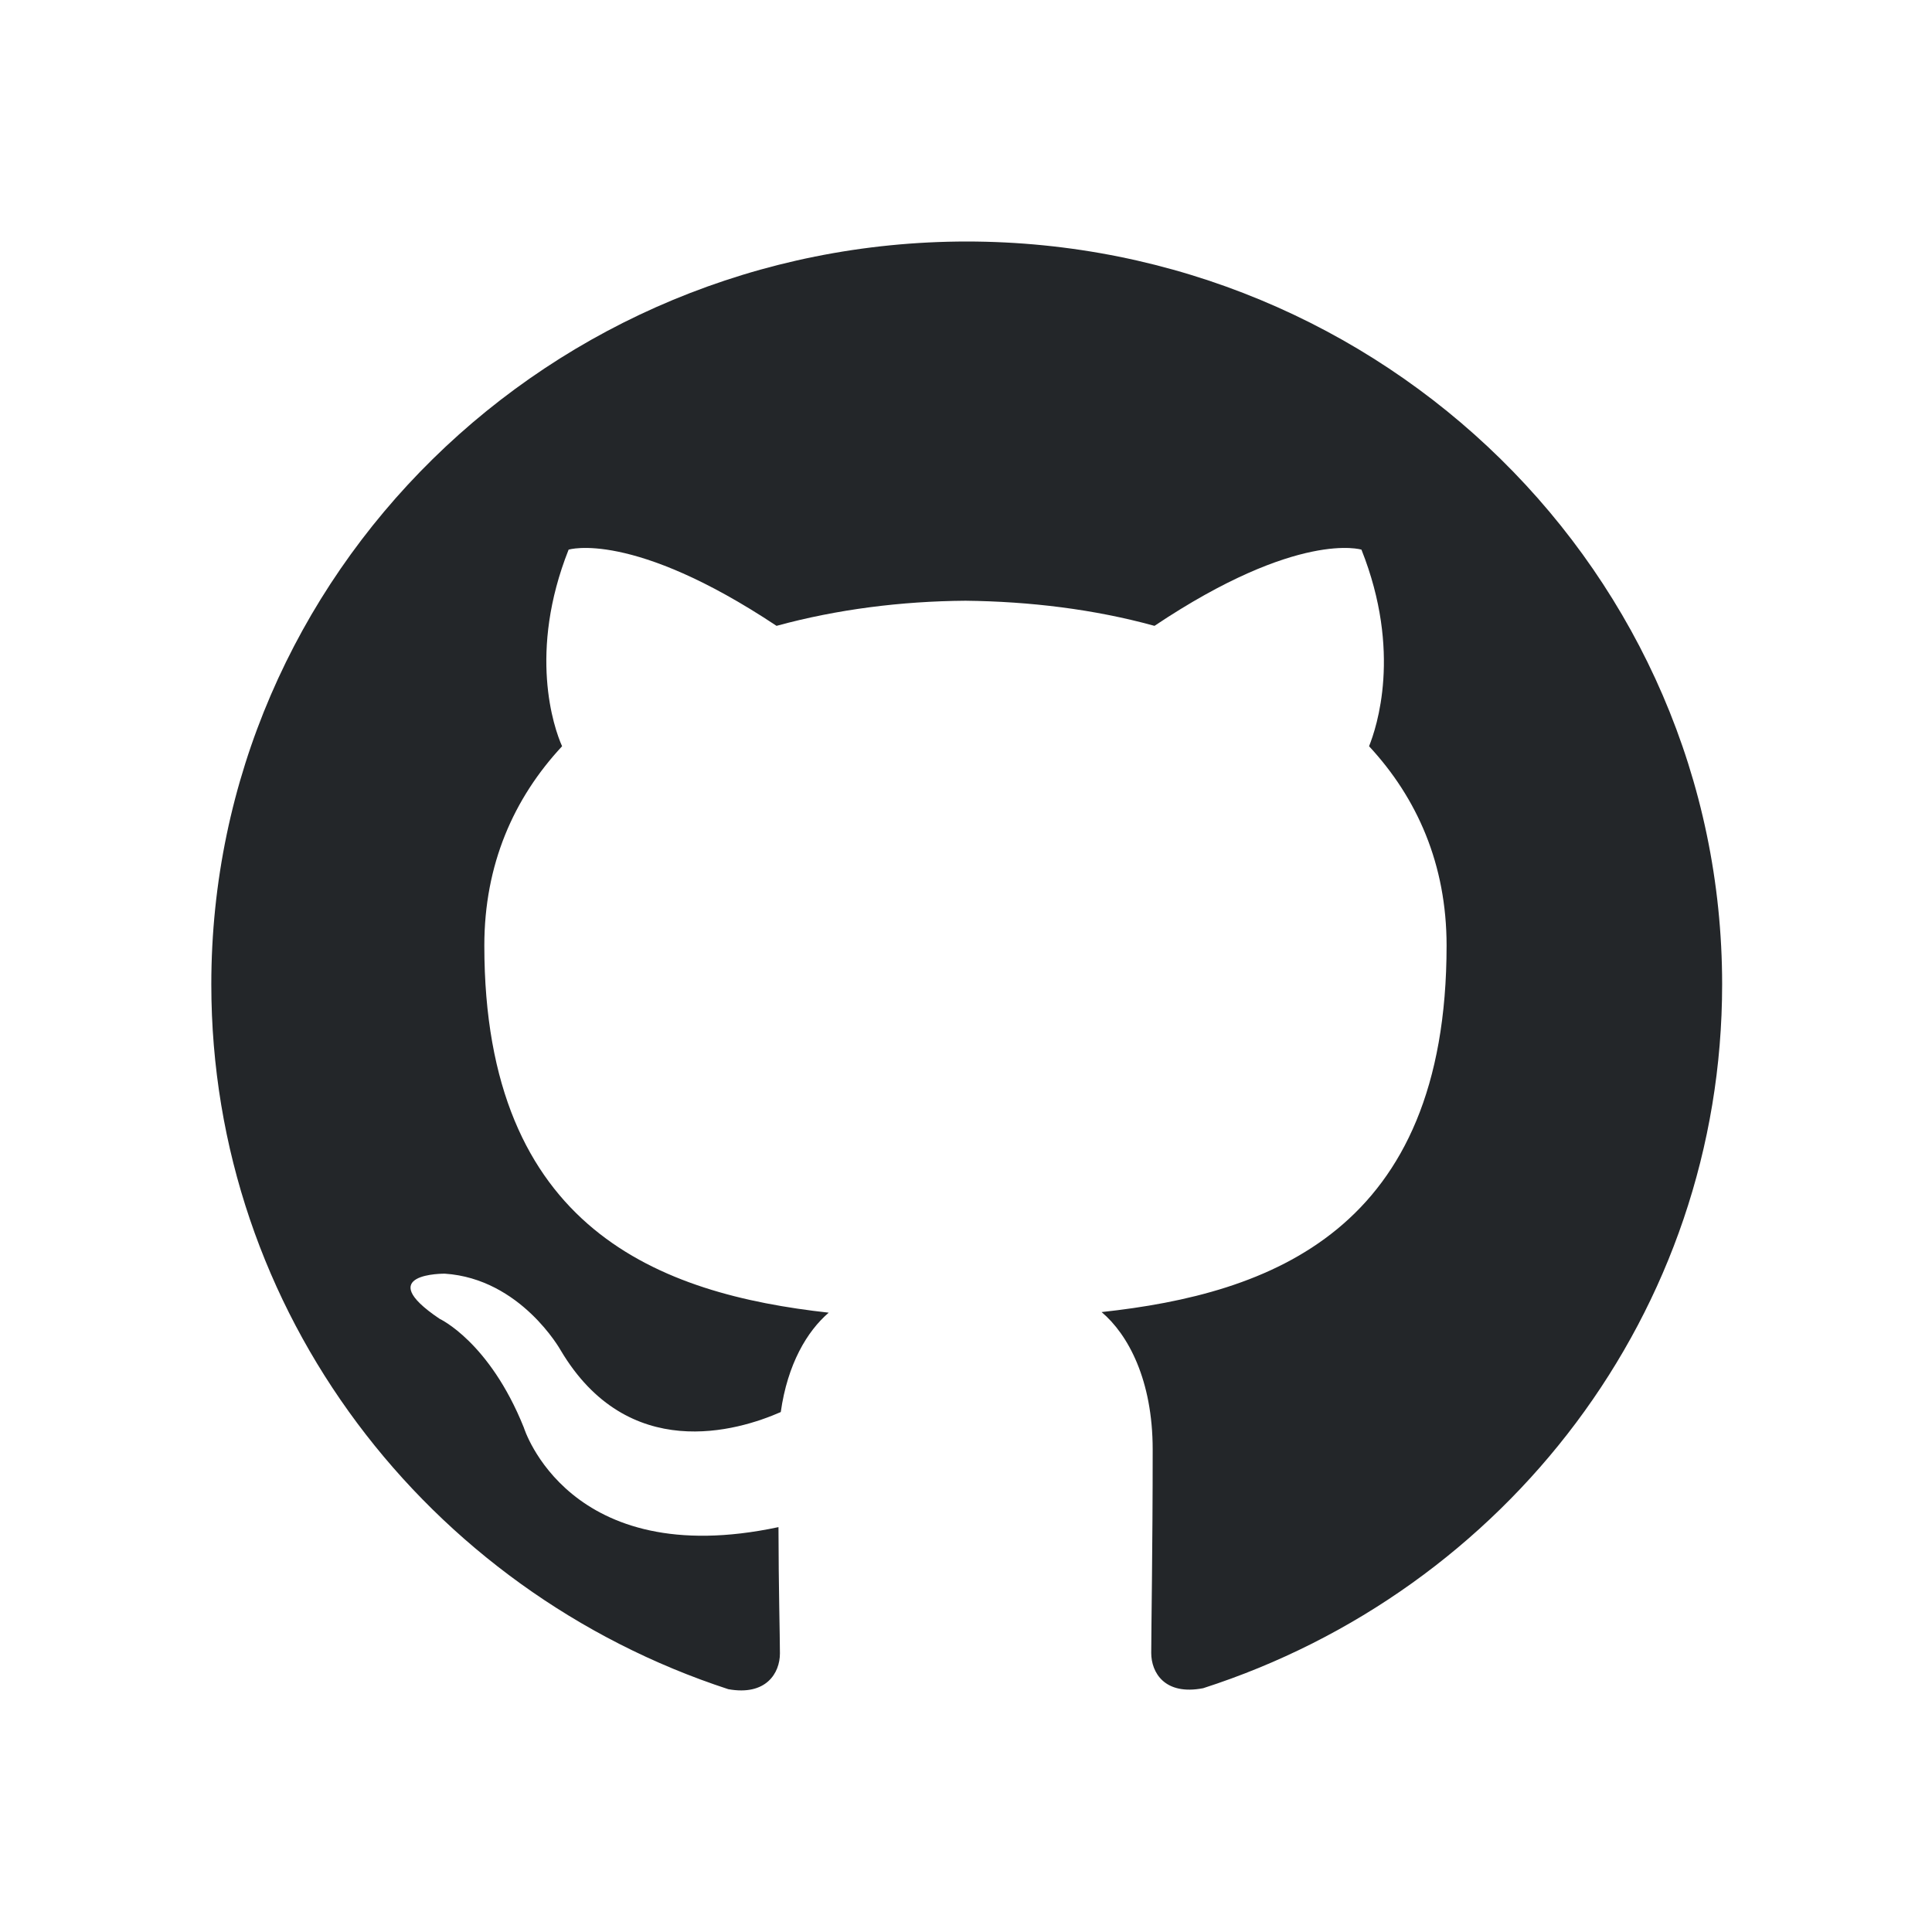
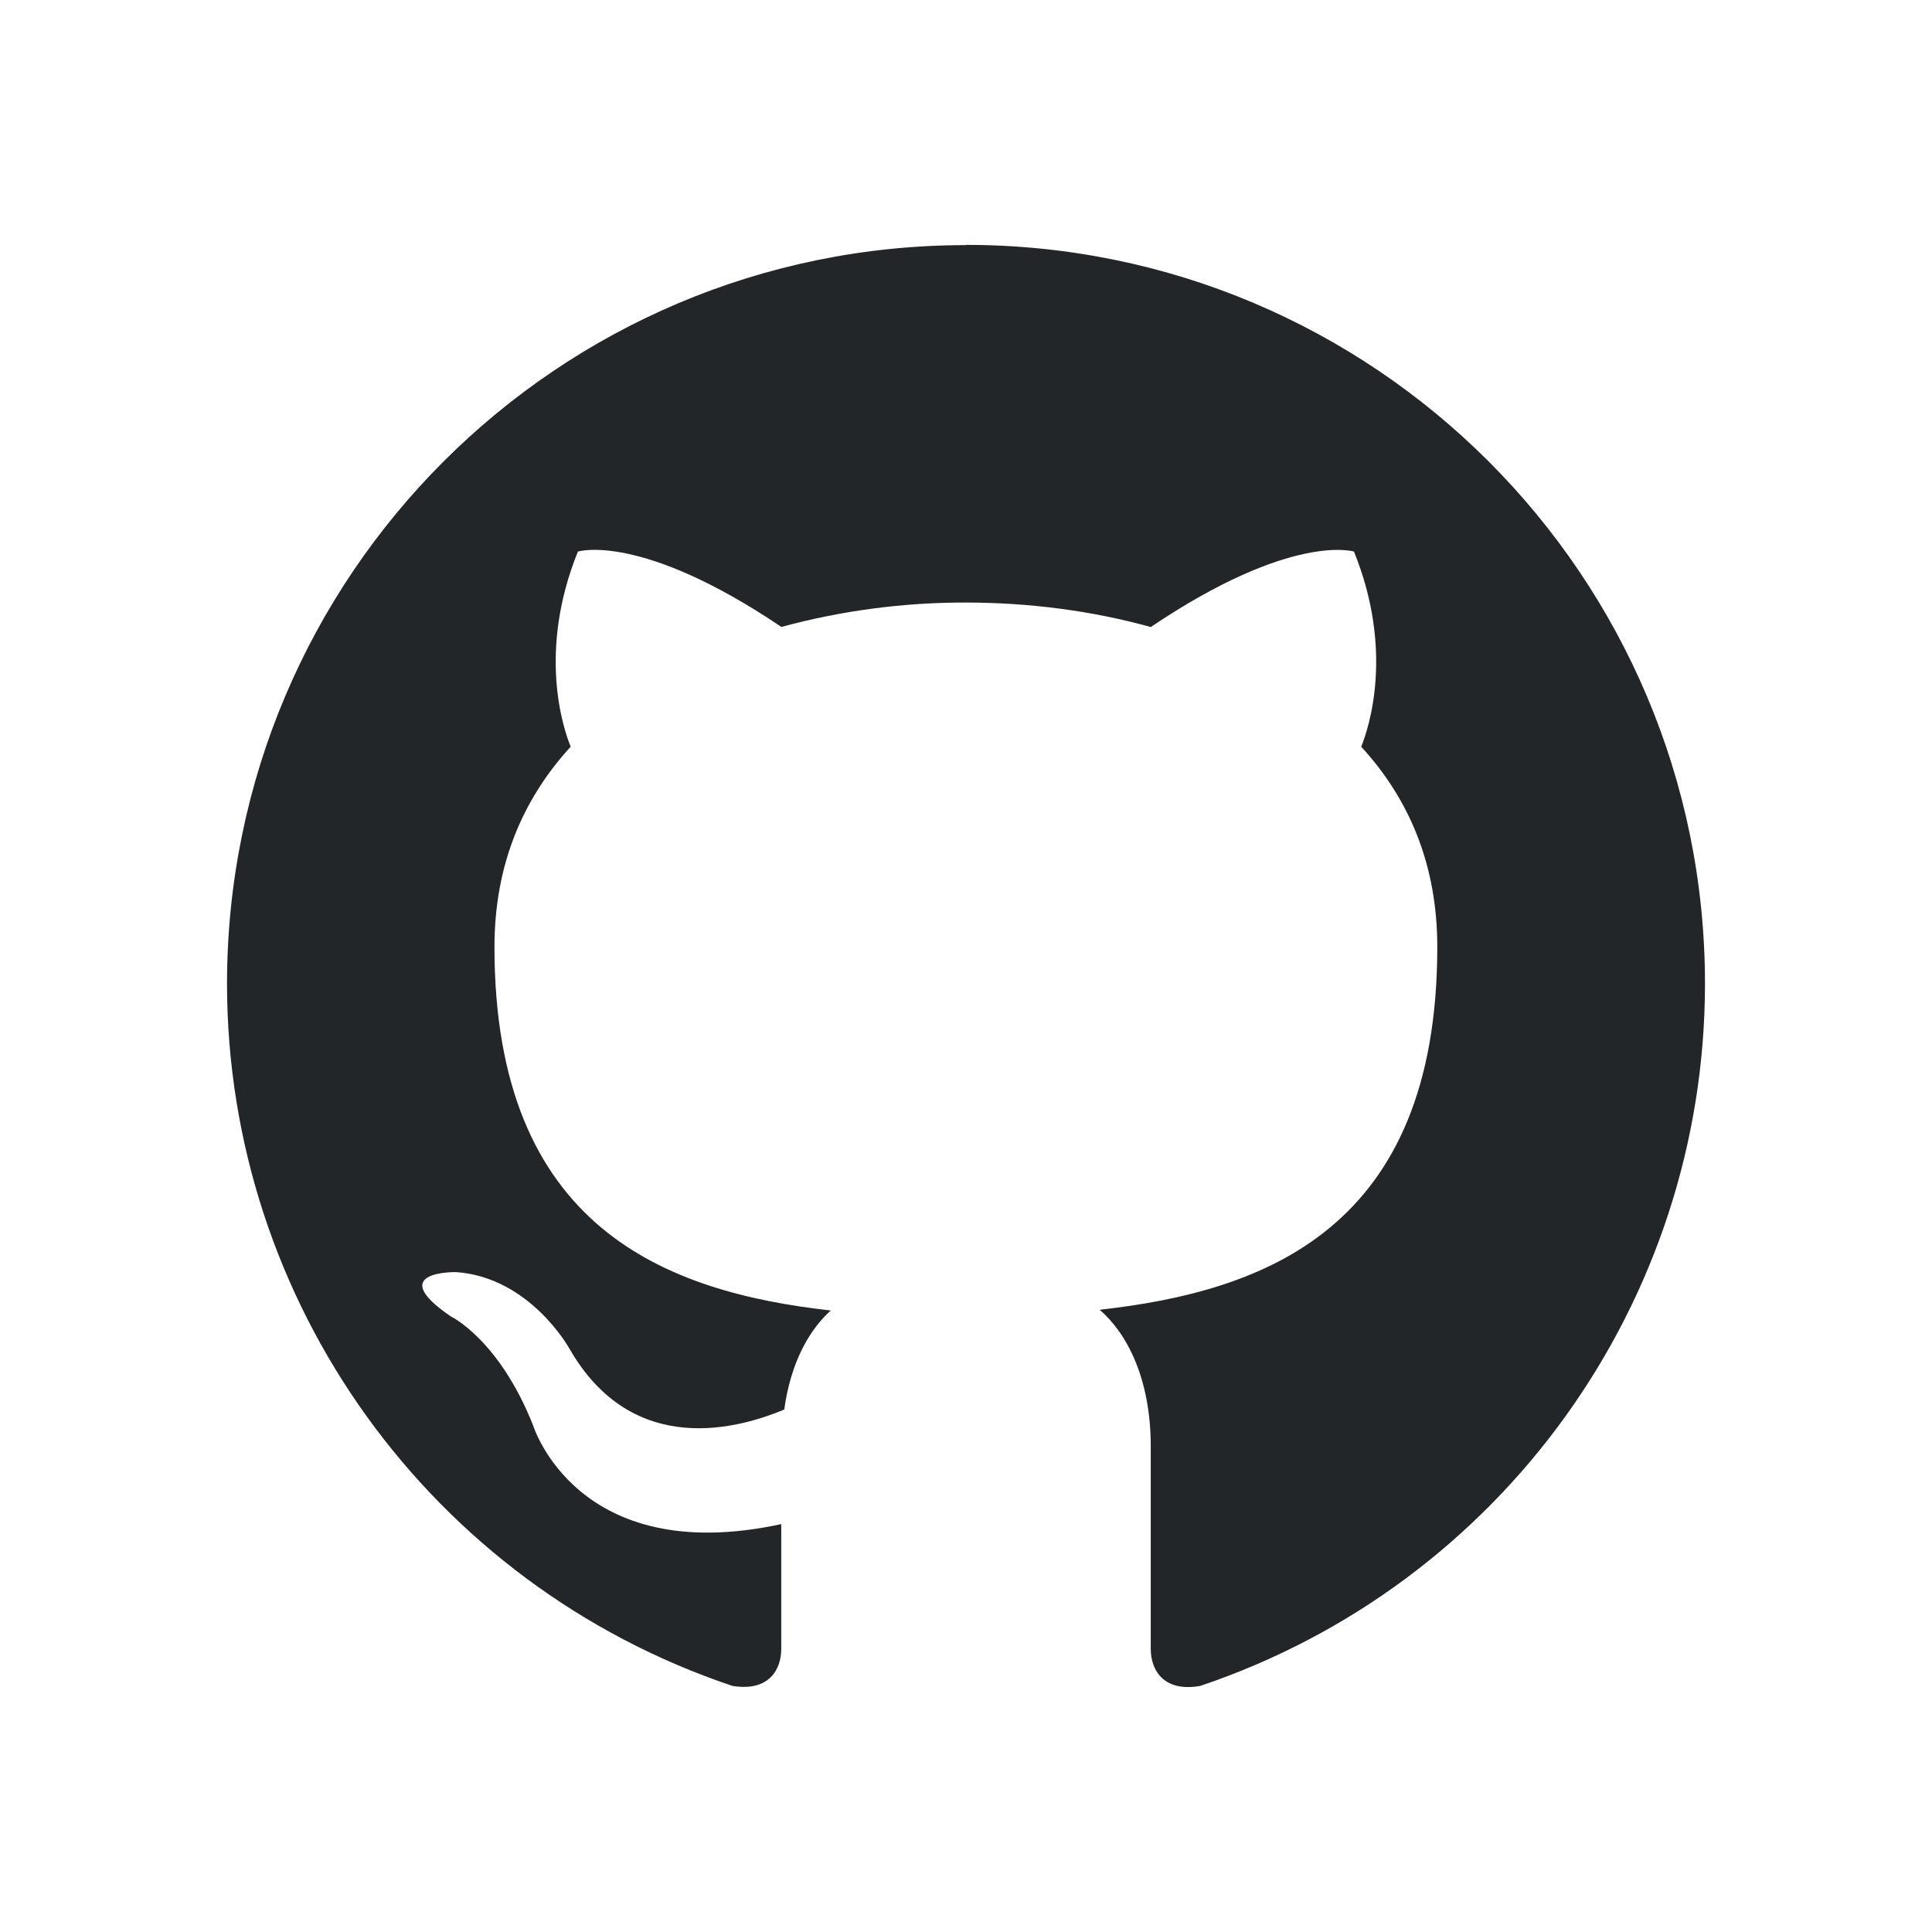
- <svg xmlns="http://www.w3.org/2000/svg" viewBox="0 0 16 16" version="1.1" id="svg6">
+ <svg xmlns="http://www.w3.org/2000/svg" viewBox="0 0 16 16" id="svg5">
  <defs id="defs3051">
-     <style type="text/css" id="current-color-scheme">
+     <style id="current-color-scheme">
      .ColorScheme-Text {
-         color:#eff0f1;
+         color:#232629;
      }
-       </style>
+ 	  </style>
  </defs>
-   <path d="M 8.011,2 C 4.552,2 1.75,4.755 1.75,8.152 c 0,2.719 1.794,5.024 4.281,5.837 0.313,0.057 0.428,-0.133 0.428,-0.296 0,-0.146 -0.011,-0.533 -0.012,-1.046 -1.742,0.371 -2.109,-0.825 -2.109,-0.825 -0.285,-0.71 -0.697,-0.9 -0.697,-0.9 -0.567,-0.381 0.043,-0.374 0.043,-0.374 0.629,0.042 0.959,0.634 0.959,0.634 0.558,0.941 1.466,0.669 1.823,0.512 0.056,-0.398 0.218,-0.669 0.397,-0.823 -1.39,-0.154 -2.852,-0.683 -2.852,-3.04 0,-0.672 0.243,-1.22 0.644,-1.651 -0.07,-0.155 -0.282,-0.781 0.054,-1.628 0,0 0.524,-0.165 1.722,0.631 0.501,-0.137 1.033,-0.204 1.565,-0.208 0.532,0.006 1.064,0.07 1.565,0.208 1.19,-0.796 1.714,-0.631 1.714,-0.631 0.337,0.847 0.125,1.473 0.063,1.628 0.399,0.43 0.642,0.979 0.642,1.651 0,2.364 -1.463,2.884 -2.857,3.035 0.219,0.185 0.423,0.562 0.423,1.138 0,0.823 -0.012,1.485 -0.012,1.685 0,0.161 0.11,0.354 0.43,0.292 C 12.47,13.174 14.262,10.867 14.262,8.152 14.262,4.755 11.459,2 8.002,2 Z" id="path2-3-3" style="fill:#232629;fill-opacity:1;stroke-width:0.522" />
+   <path style="fill:currentColor;fill-opacity:1;stroke:none" d="M8 2.03a6.12 6.12 0 0 0-6.12 6.12 6.137 6.137 0 0 0 4.186 5.812c.306.05.404-.14.404-.306v-1.034c-1.695.367-2.056-.82-2.056-.82-.282-.71-.68-.9-.68-.9-.557-.379.043-.367.043-.367.612.043.937.631.937.631.532.93 1.43.654 1.781.507.054-.398.214-.667.385-.82-1.36-.153-2.785-.679-2.785-3.01 0-.68.233-1.224.631-1.659-.062-.153-.275-.789.06-1.616 0 0 .515-.165 1.685.624A5.792 5.792 0 0 1 8 4.99c.52 0 1.046.068 1.53.203 1.169-.788 1.683-.625 1.683-.625.335.826.122 1.463.06 1.616.399.435.63.98.63 1.658 0 2.338-1.431 2.852-2.796 3.005.221.19.423.563.423 1.132v1.677c0 .165.097.361.41.306a6.138 6.138 0 0 0 4.18-5.814A6.12 6.12 0 0 0 8 2.028zm0 0" class="ColorScheme-Text" />
</svg>
